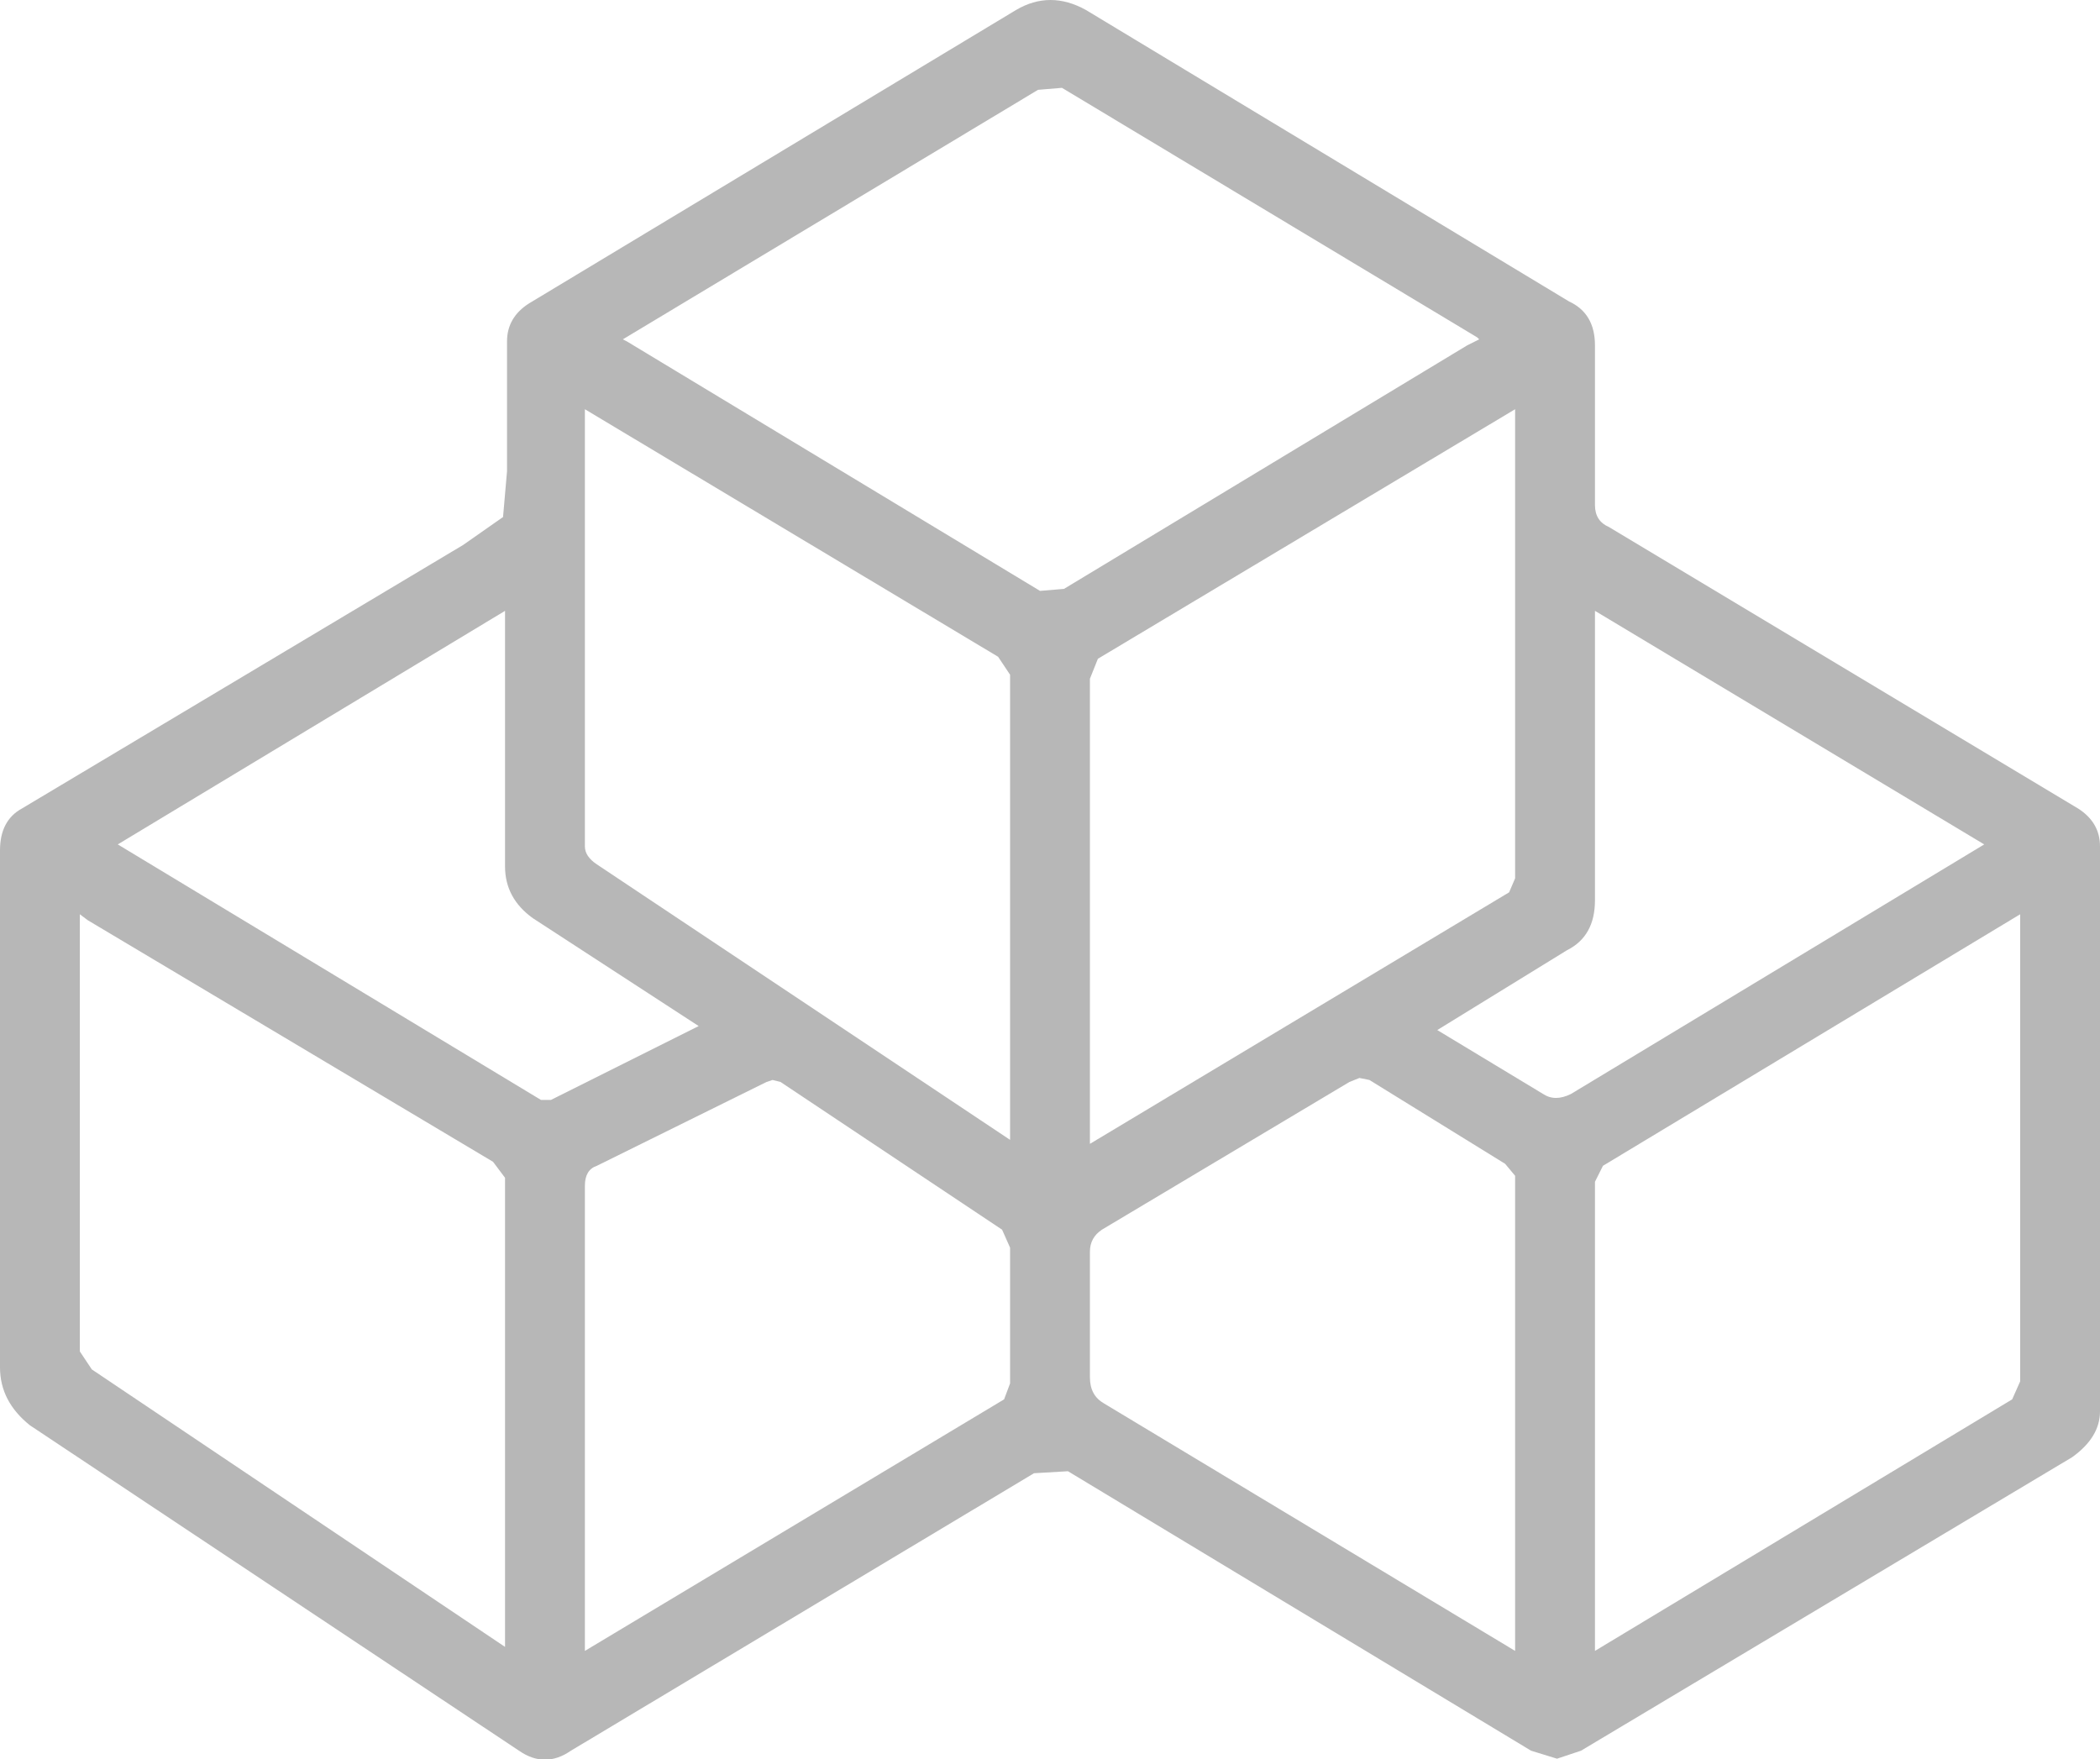
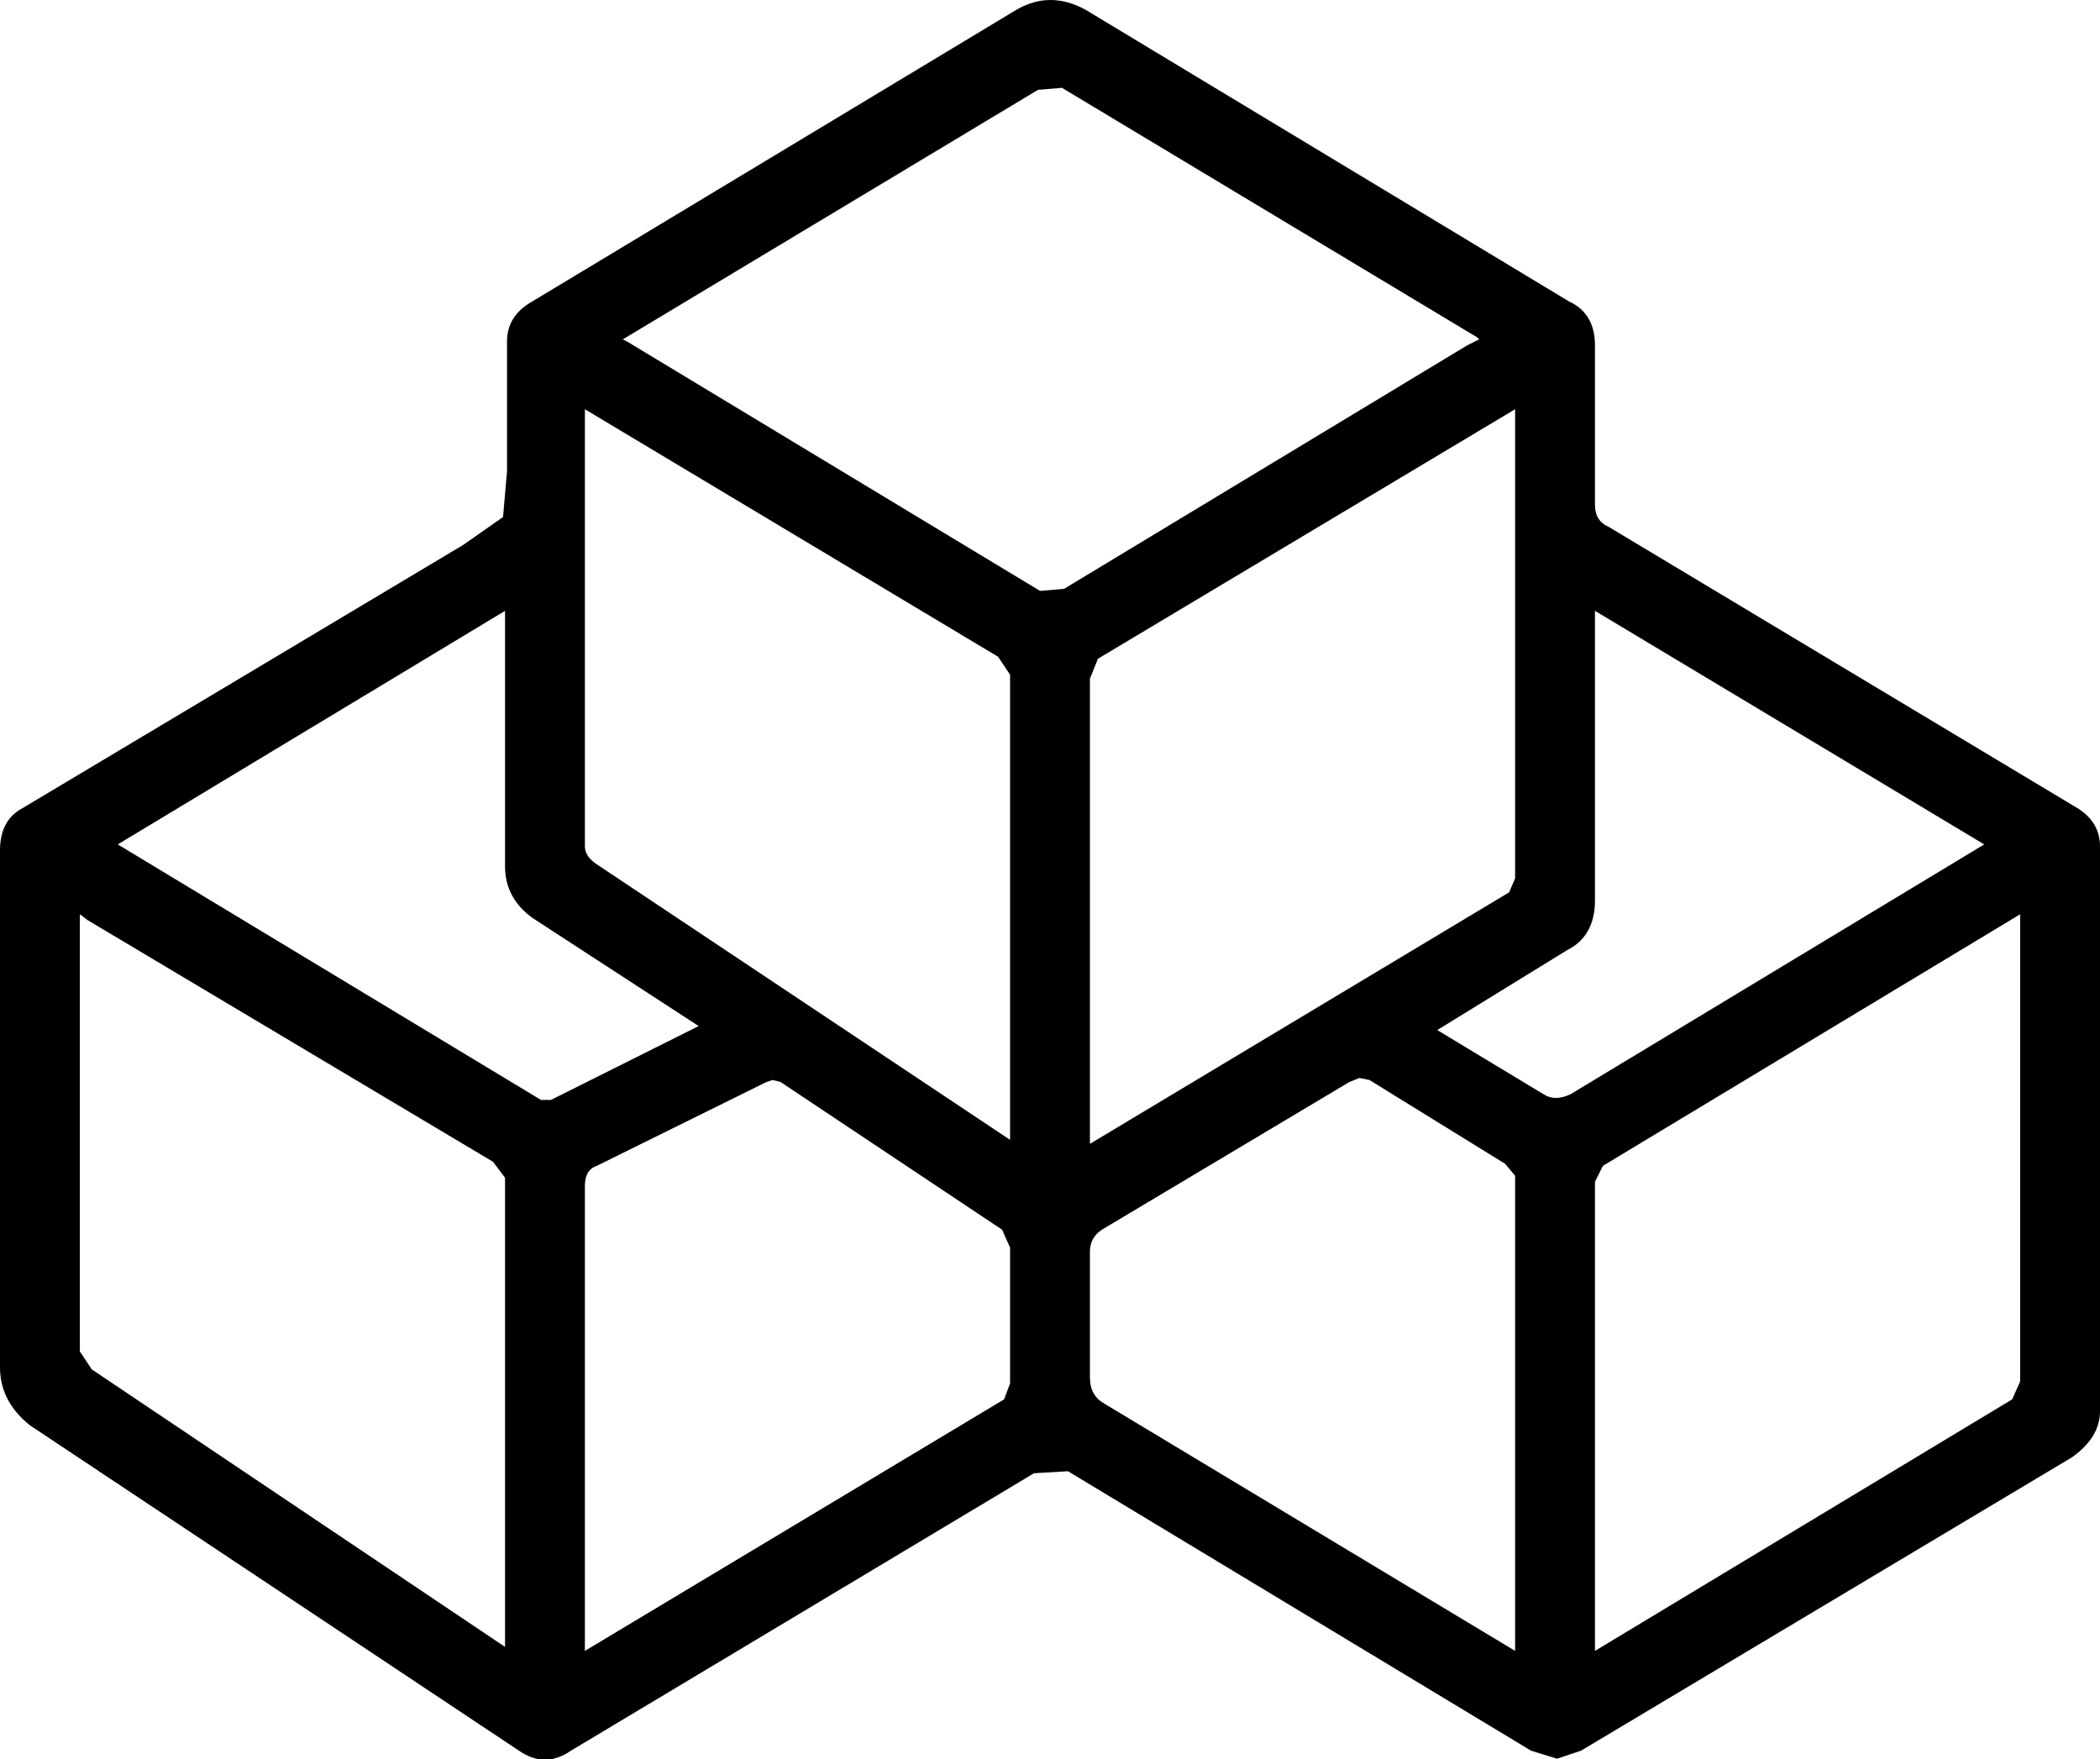
<svg xmlns="http://www.w3.org/2000/svg" xmlns:ns1="https://www.free-decompiler.com/flash" ns1:objectType="shape" height="44.05px" width="52.6px">
  <g transform="matrix(1.0, 0.0, 0.0, 1.0, -13.7, -18.0)">
-     <path d="M41.0 52.5 Q41.0 52.95 41.35 53.15 L51.65 59.35 51.65 47.45 51.4 47.15 48.0 45.05 47.75 45.0 47.5 45.1 41.3 48.8 Q41.0 49.0 41.0 49.35 L41.0 52.5 M28.35 47.7 L28.35 59.35 38.85 53.05 39.0 52.65 39.0 49.25 38.8 48.8 33.25 45.1 33.05 45.05 32.9 45.1 28.65 47.2 Q28.35 47.3 28.35 47.7 M27.05 41.0 Q26.35 40.5 26.35 39.7 L26.35 33.3 16.65 39.15 27.25 45.55 27.5 45.55 31.2 43.7 27.05 41.0 M26.35 47.5 L26.05 47.1 15.9 41.05 15.7 40.9 15.7 51.85 16.0 52.3 26.35 59.25 26.35 47.5 M49.7 43.8 L52.35 45.4 Q52.65 45.6 53.05 45.4 L63.4 39.15 53.65 33.3 53.65 40.55 Q53.65 41.45 52.95 41.8 L49.7 43.8 M41.0 35.0 L41.0 46.65 42.0 46.05 51.5 40.35 51.65 40.0 51.65 28.25 41.2 34.5 41.0 35.0 M39.0 34.9 L38.7 34.45 28.35 28.25 28.35 39.2 Q28.35 39.45 28.65 39.65 L39.0 46.55 39.0 34.9 M50.75 26.5 L50.7 26.45 40.3 20.2 39.7 20.25 29.3 26.5 29.4 26.55 39.75 32.8 40.35 32.75 50.45 26.65 50.75 26.5 M66.3 53.35 Q66.3 54.0 65.6 54.5 L53.3 61.85 52.7 62.05 52.05 61.85 40.45 54.85 39.6 54.9 28.0 61.85 Q27.35 62.3 26.7 61.85 L14.45 53.7 Q13.7 53.1 13.7 52.25 L13.7 39.3 Q13.7 38.55 14.25 38.25 L25.3 31.65 26.3 30.95 26.4 29.8 26.4 26.55 Q26.4 25.95 26.95 25.6 L39.15 18.25 Q40.0 17.75 40.9 18.25 L53.0 25.55 Q53.65 25.85 53.65 26.65 L53.65 30.65 Q53.65 31.05 54.0 31.2 L65.75 38.25 Q66.3 38.6 66.3 39.2 L66.3 53.35 M53.65 47.6 L53.65 59.35 64.1 53.05 64.3 52.6 64.3 40.9 53.85 47.2 53.65 47.6" fill="#b7b7b7" fill-rule="evenodd" stroke="none" />
+     <path d="M41.0 52.5 Q41.0 52.95 41.35 53.15 L51.65 59.35 51.65 47.45 51.4 47.15 48.0 45.05 47.75 45.0 47.5 45.1 41.3 48.8 Q41.0 49.0 41.0 49.35 L41.0 52.5 M28.35 47.7 L28.35 59.35 38.85 53.05 39.0 52.65 39.0 49.25 38.8 48.8 33.25 45.1 33.05 45.05 32.9 45.1 28.65 47.2 Q28.35 47.3 28.35 47.7 M27.05 41.0 Q26.35 40.5 26.35 39.7 L26.35 33.3 16.65 39.15 27.25 45.55 27.5 45.55 31.2 43.7 27.05 41.0 M26.35 47.5 L26.05 47.1 15.9 41.05 15.7 40.9 15.7 51.85 16.0 52.3 26.35 59.25 26.35 47.5 M49.7 43.8 L52.35 45.4 Q52.65 45.6 53.05 45.4 L63.4 39.15 53.65 33.3 53.65 40.55 Q53.65 41.45 52.95 41.8 L49.7 43.8 M41.0 35.0 L41.0 46.65 42.0 46.05 51.5 40.35 51.65 40.0 51.65 28.25 41.2 34.5 41.0 35.0 M39.0 34.9 L38.7 34.45 28.35 28.25 28.35 39.2 Q28.35 39.45 28.65 39.65 L39.0 46.55 39.0 34.9 M50.75 26.5 L50.7 26.45 40.3 20.2 39.7 20.25 29.3 26.5 29.4 26.55 39.75 32.8 40.35 32.75 50.45 26.65 50.75 26.5 M66.3 53.35 Q66.3 54.0 65.6 54.5 L53.3 61.85 52.7 62.05 52.05 61.85 40.45 54.85 39.6 54.9 28.0 61.85 Q27.35 62.3 26.7 61.85 L14.45 53.7 Q13.7 53.1 13.7 52.25 L13.7 39.3 Q13.7 38.55 14.25 38.25 L25.3 31.65 26.3 30.95 26.4 29.8 26.4 26.55 Q26.4 25.95 26.95 25.6 L39.15 18.25 Q40.0 17.75 40.9 18.25 L53.0 25.55 Q53.65 25.85 53.65 26.65 L53.65 30.65 Q53.65 31.05 54.0 31.2 L65.75 38.25 Q66.3 38.6 66.3 39.2 L66.3 53.35 M53.65 47.6 L53.65 59.35 64.1 53.05 64.3 52.6 64.3 40.9 53.85 47.2 53.65 47.6" fill="000" fill-rule="evenodd" stroke="none" />
  </g>
</svg>
